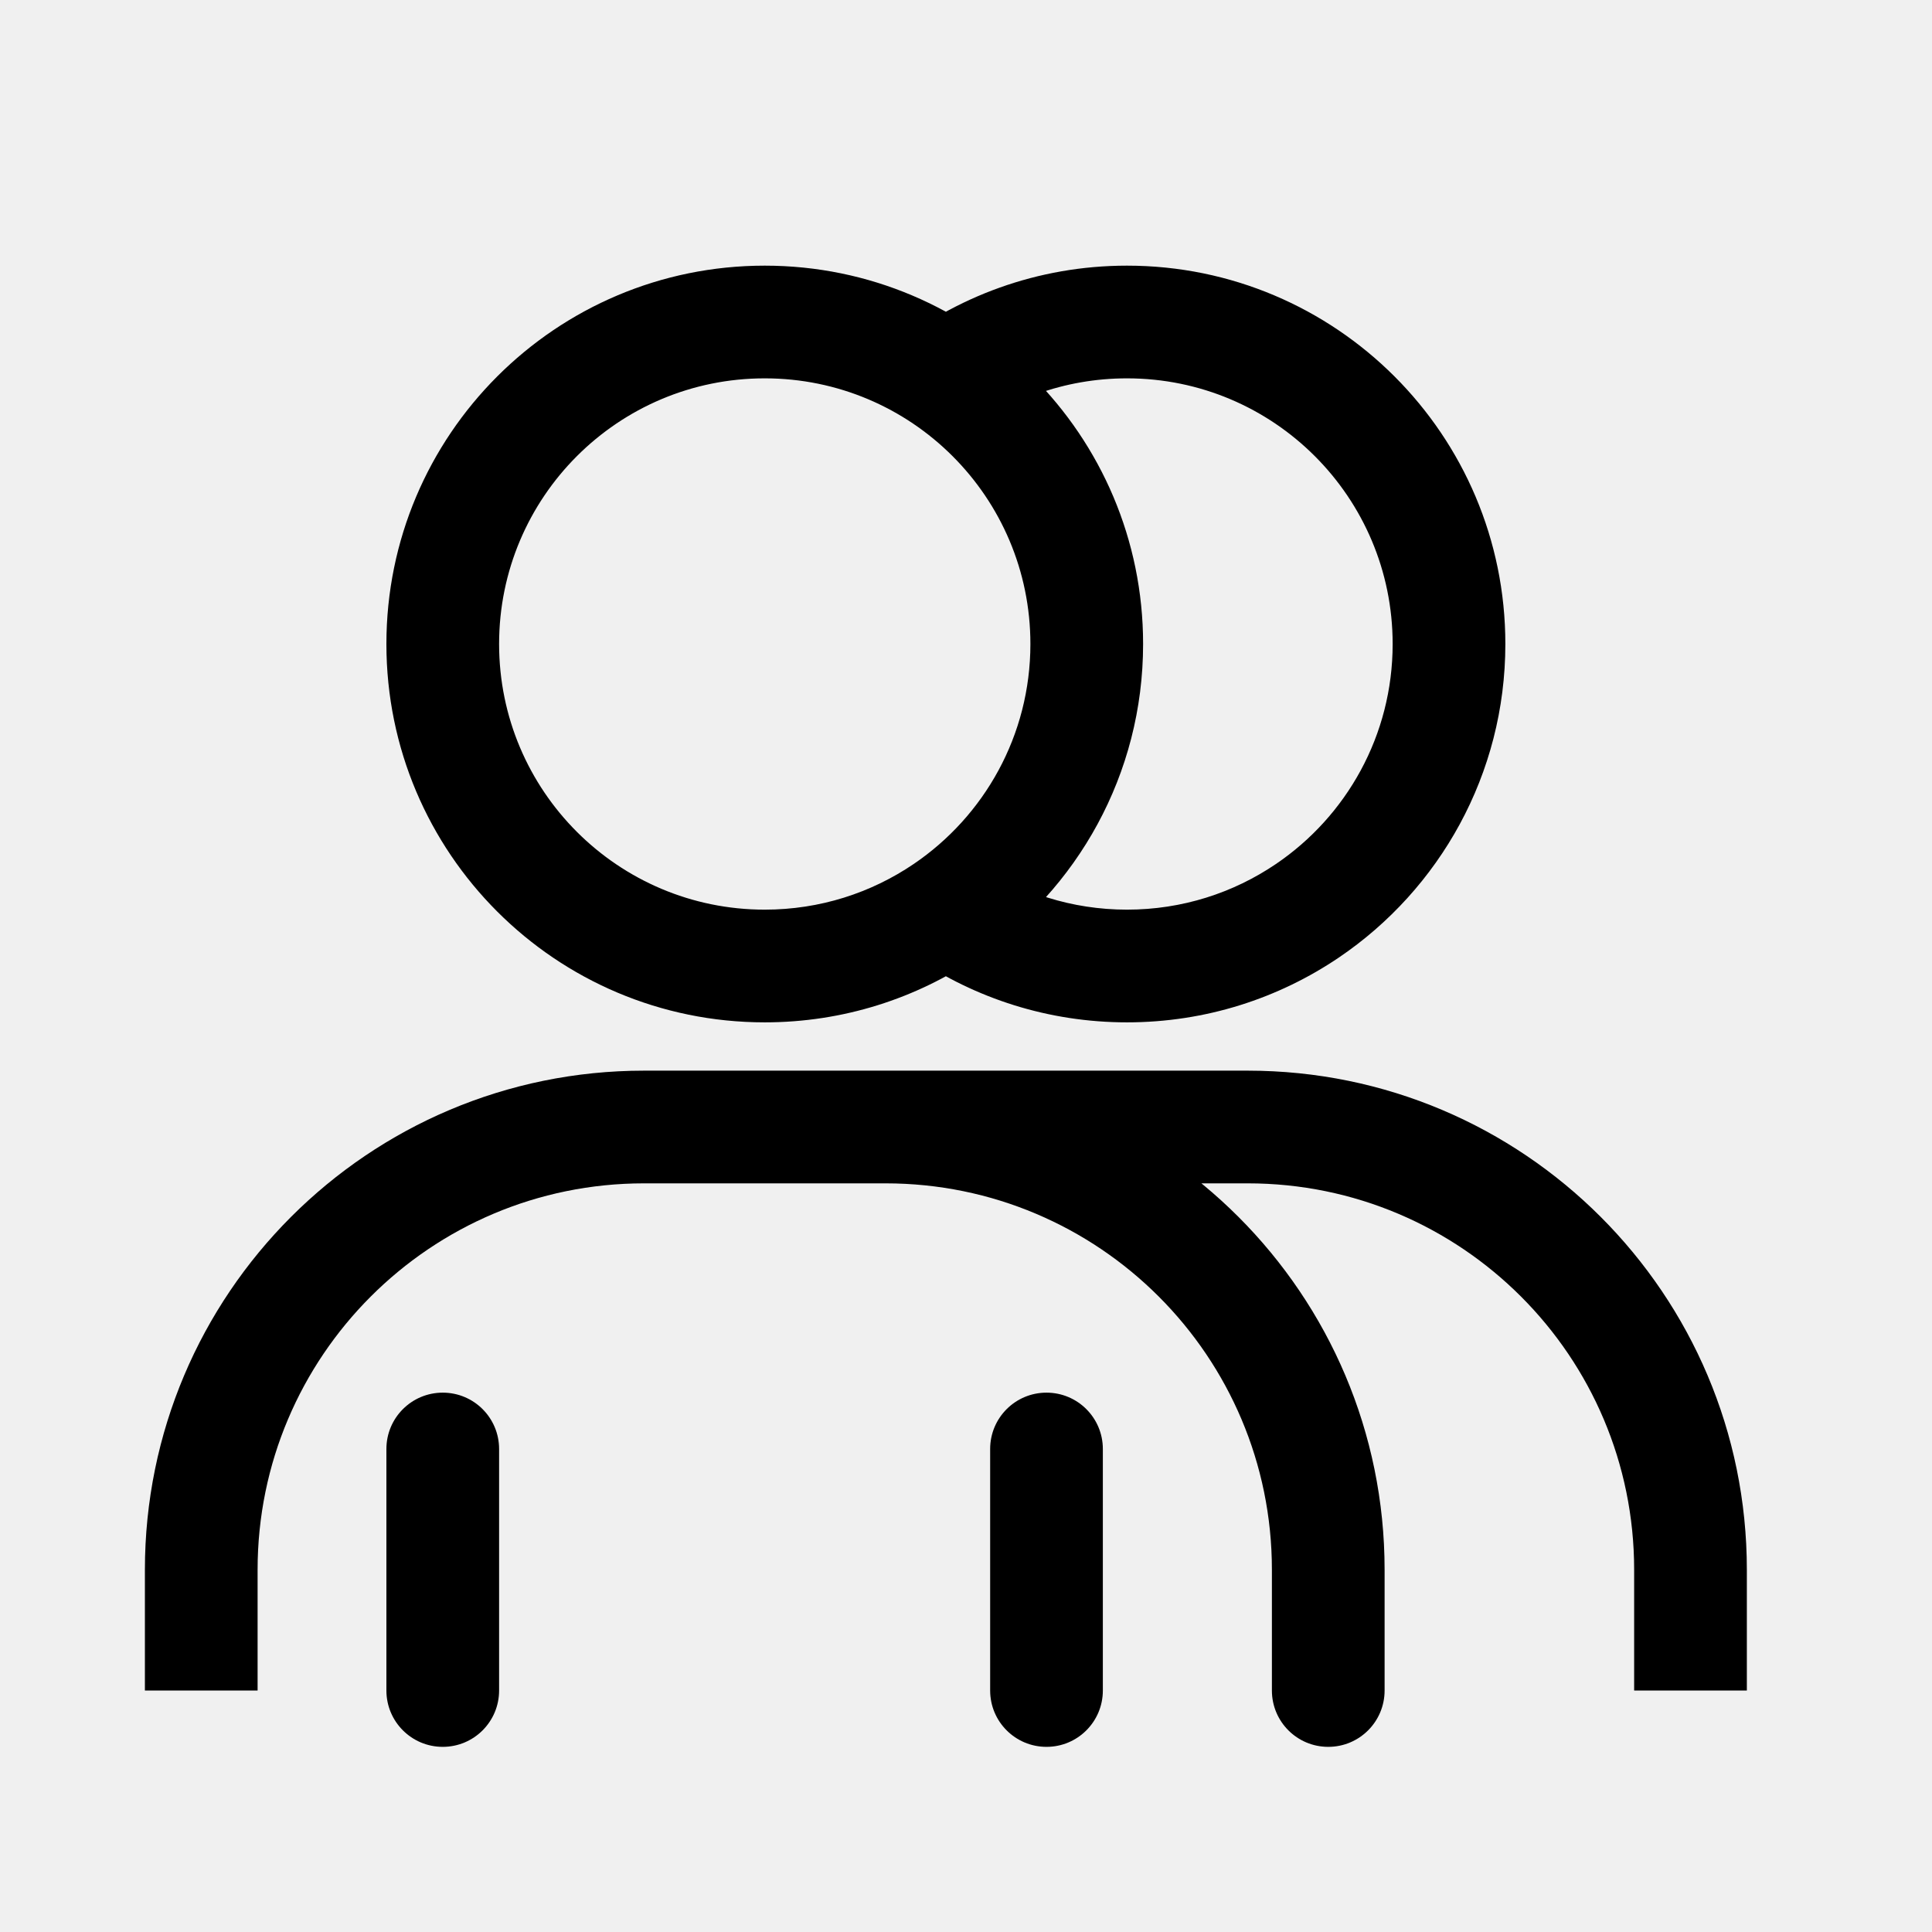
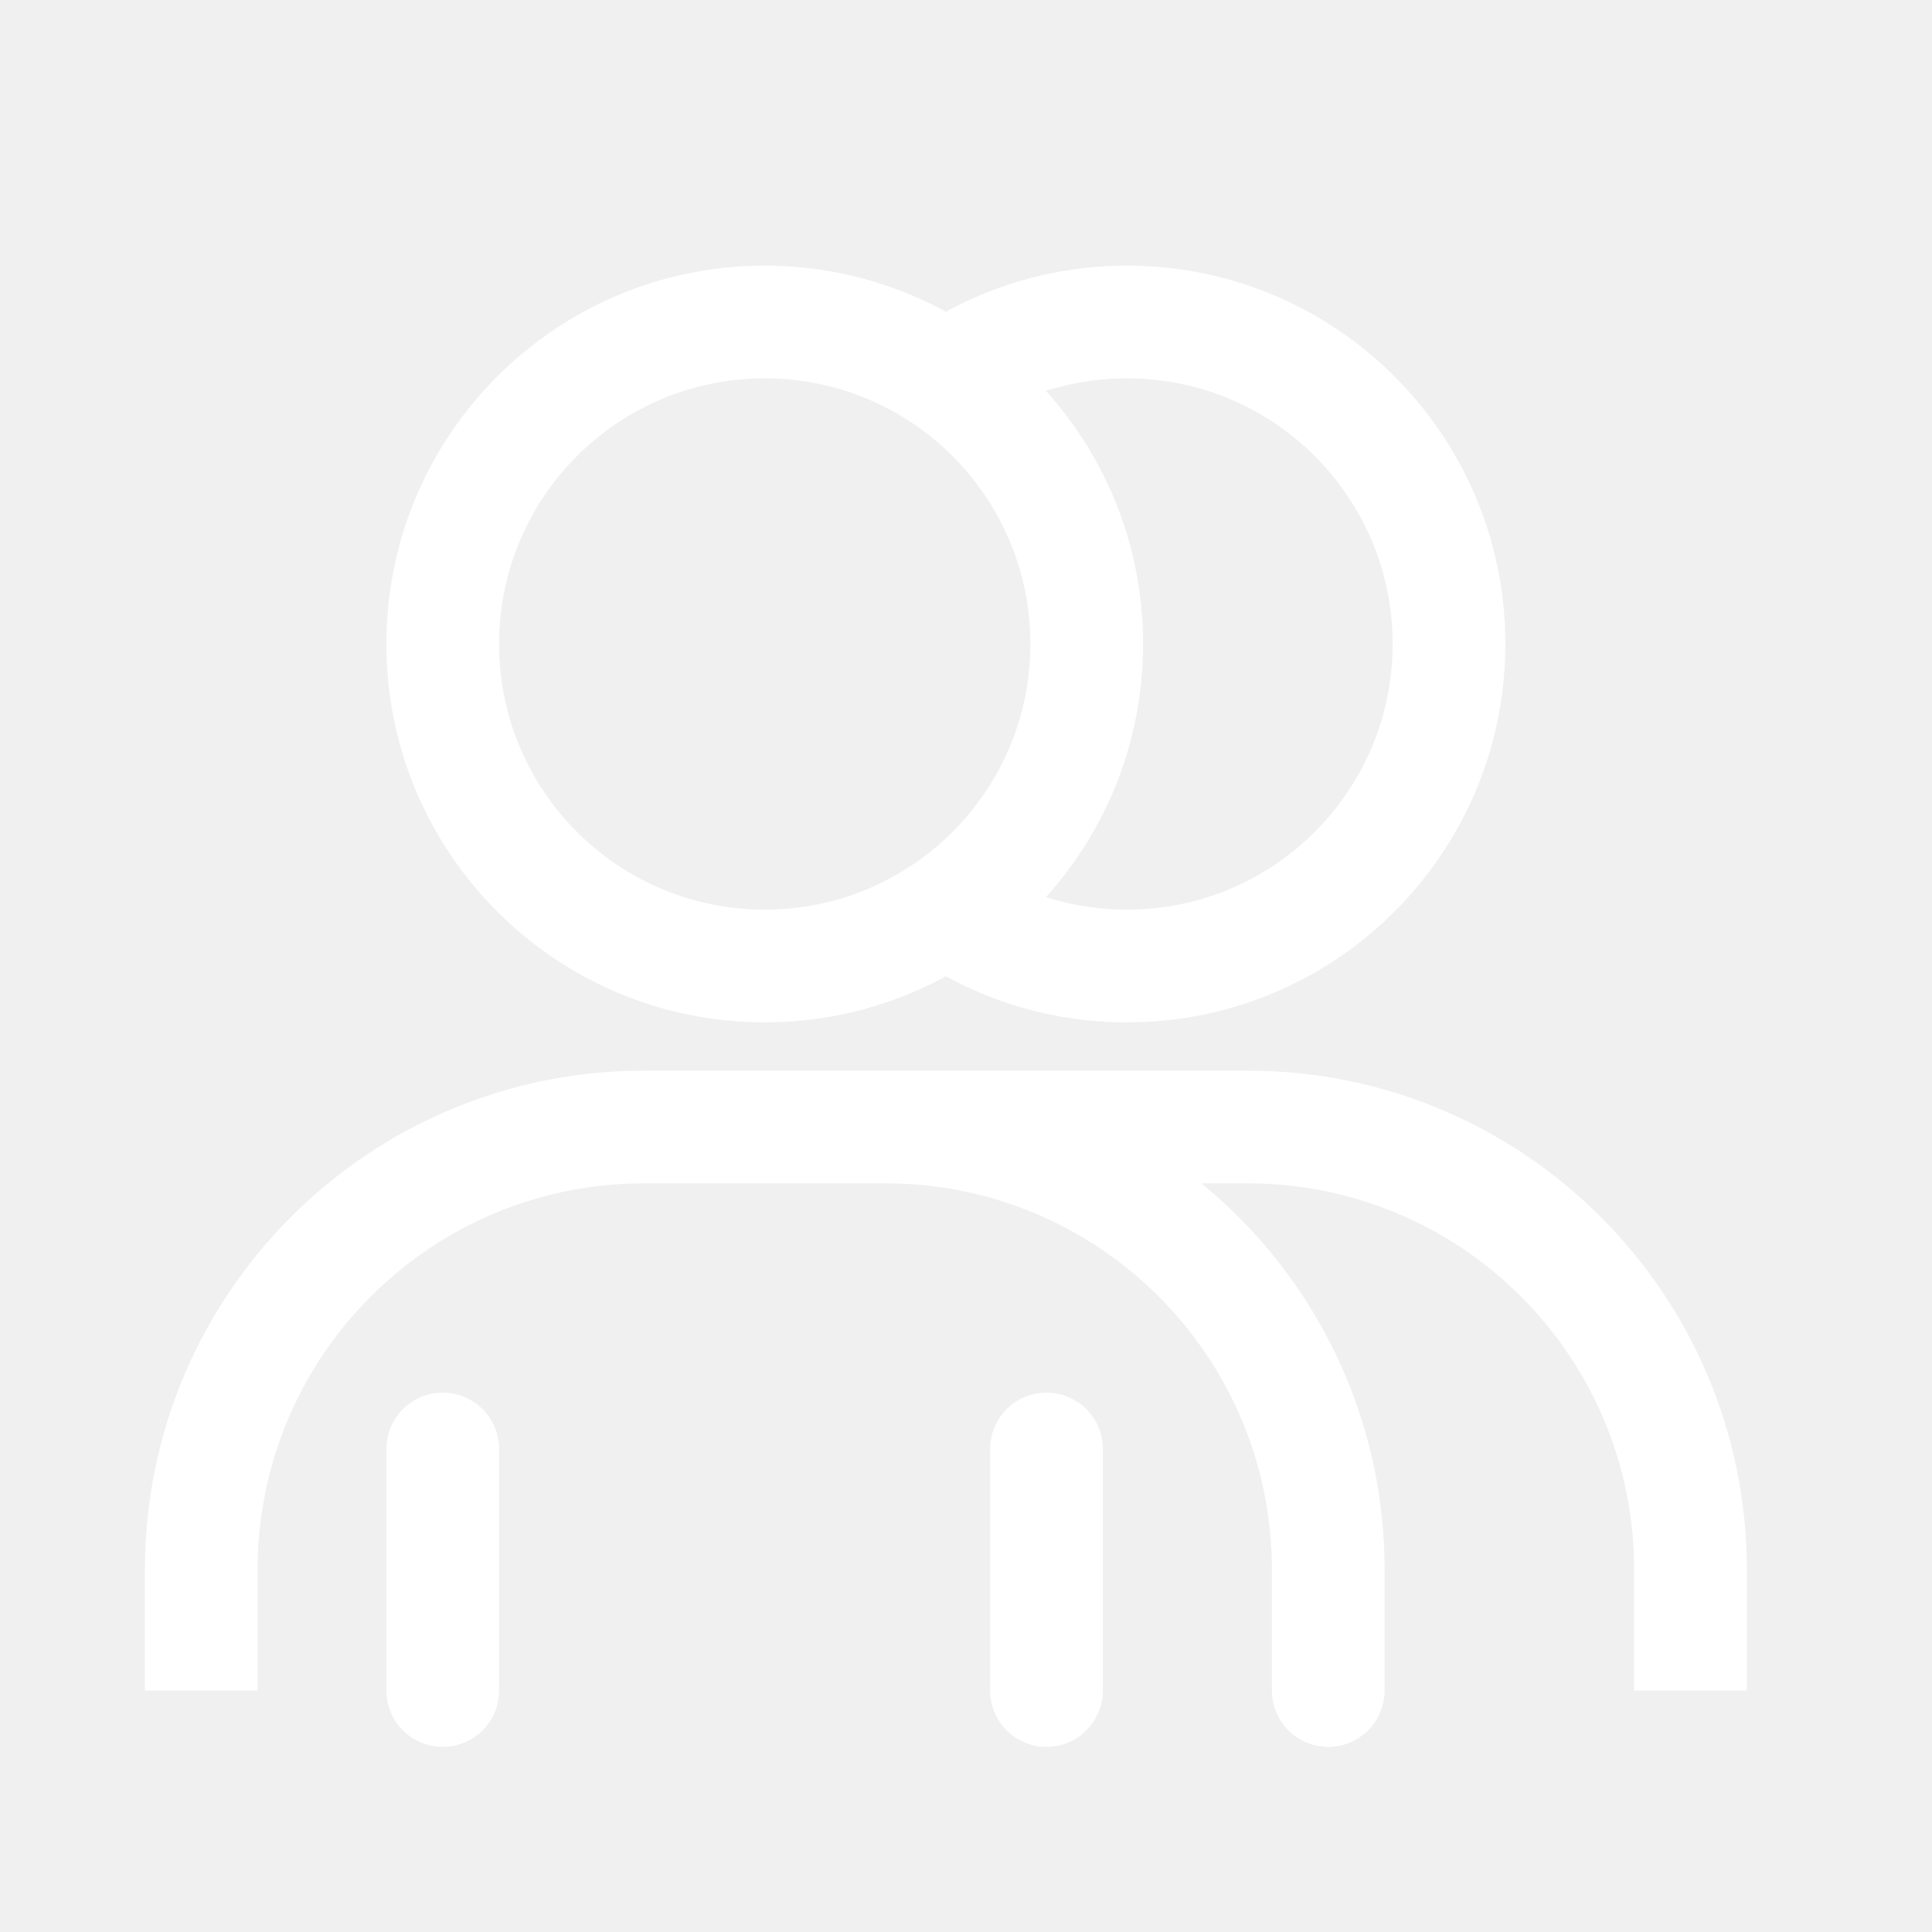
<svg xmlns="http://www.w3.org/2000/svg" width="800px" height="800px" viewBox="0 0 24 24" fill="none">
-   <path d="M15.8 21C15.8 21.387 16.113 21.7 16.5 21.7C16.887 21.7 17.2 21.387 17.2 21H15.8ZM4.8 21C4.8 21.387 5.113 21.7 5.5 21.7C5.887 21.7 6.2 21.387 6.2 21H4.8ZM6.2 18C6.2 17.613 5.887 17.3 5.5 17.3C5.113 17.3 4.8 17.613 4.8 18H6.2ZM12.3 21C12.3 21.387 12.613 21.7 13 21.7C13.387 21.7 13.7 21.387 13.7 21H12.3ZM13.7 18C13.7 17.613 13.387 17.3 13 17.3C12.613 17.3 12.3 17.613 12.3 18H13.7ZM11.743 11.312L11.35 10.733L11.35 10.733L11.743 11.312ZM16.243 11.312L15.85 10.733L15.85 10.733L16.243 11.312ZM3.2 21V19.5H1.8V21H3.2ZM8 14.7H11V13.3H8V14.7ZM15.8 19.5V21H17.2V19.5H15.8ZM11 14.7C13.651 14.7 15.8 16.849 15.8 19.5H17.2C17.2 16.076 14.424 13.3 11 13.3V14.7ZM3.2 19.5C3.2 16.849 5.349 14.7 8 14.7V13.3C4.576 13.3 1.8 16.076 1.8 19.5H3.2ZM11 14.7H15.5V13.3H11V14.7ZM20.3 19.5V21H21.7V19.5H20.3ZM15.5 14.7C18.151 14.7 20.3 16.849 20.3 19.5H21.7C21.7 16.076 18.924 13.3 15.5 13.3V14.7ZM6.2 21V18H4.8V21H6.2ZM13.7 21V18H12.3V21H13.7ZM9.5 11.3C7.677 11.3 6.2 9.823 6.2 8H4.8C4.8 10.596 6.904 12.7 9.5 12.7V11.3ZM6.2 8C6.2 6.177 7.677 4.7 9.5 4.7V3.3C6.904 3.3 4.8 5.404 4.8 8H6.2ZM9.5 4.7C11.322 4.7 12.8 6.177 12.8 8H14.2C14.2 5.404 12.096 3.3 9.5 3.3V4.7ZM12.8 8C12.8 9.136 12.226 10.139 11.35 10.733L12.136 11.892C13.38 11.048 14.2 9.62 14.2 8H12.8ZM11.35 10.733C10.822 11.091 10.187 11.3 9.5 11.3V12.7C10.476 12.7 11.384 12.402 12.136 11.892L11.35 10.733ZM14 4.7C15.822 4.7 17.3 6.177 17.3 8H18.7C18.7 5.404 16.596 3.3 14 3.3V4.7ZM17.3 8C17.3 9.136 16.726 10.139 15.85 10.733L16.636 11.892C17.88 11.048 18.7 9.62 18.7 8H17.3ZM15.85 10.733C15.322 11.091 14.687 11.3 14 11.3V12.7C14.976 12.7 15.884 12.402 16.636 11.892L15.85 10.733ZM11.938 5.423C12.503 4.97 13.219 4.7 14 4.7V3.3C12.889 3.3 11.867 3.686 11.062 4.331L11.938 5.423ZM14 11.3C13.313 11.3 12.678 11.091 12.15 10.733L11.364 11.892C12.116 12.402 13.024 12.7 14 12.7V11.3Z" fill="#000000" />
+   <g id="SVGRepo_bgCarrier" stroke-width="0" />
+   <g id="SVGRepo_tracerCarrier" stroke-linecap="round" stroke-linejoin="round" />
+   <g id="SVGRepo_iconCarrier">
+     <path d="M15.8 21C15.8 21.387 16.113 21.7 16.5 21.7C16.887 21.7 17.2 21.387 17.2 21H15.8ZM4.8 21C4.8 21.387 5.113 21.7 5.5 21.7C5.887 21.7 6.2 21.387 6.2 21H4.8ZM6.2 18C6.2 17.613 5.887 17.3 5.5 17.3C5.113 17.3 4.8 17.613 4.8 18H6.2ZM12.3 21C12.3 21.387 12.613 21.7 13 21.7C13.387 21.7 13.7 21.387 13.7 21H12.3ZM13.7 18C13.7 17.613 13.387 17.3 13 17.3C12.613 17.3 12.3 17.613 12.3 18H13.7ZM11.743 11.312L11.35 10.733L11.35 10.733L11.743 11.312ZM16.243 11.312L15.85 10.733L15.85 10.733L16.243 11.312ZM3.2 21V19.5H1.8V21H3.2ZM8 14.7H11V13.3H8V14.7ZM15.8 19.5V21H17.2V19.5H15.8ZM11 14.7C13.651 14.7 15.8 16.849 15.8 19.5H17.2C17.2 16.076 14.424 13.3 11 13.3V14.7ZM3.2 19.5C3.2 16.849 5.349 14.7 8 14.7V13.3C4.576 13.3 1.8 16.076 1.8 19.5H3.2ZM11 14.7H15.5V13.3H11V14.7ZM20.3 19.5V21H21.7V19.5H20.3ZM15.5 14.7C18.151 14.7 20.3 16.849 20.3 19.5H21.7C21.7 16.076 18.924 13.3 15.5 13.3V14.7ZM6.2 21V18H4.8V21H6.2ZM13.7 21V18H12.3V21H13.7ZM9.5 11.3C7.677 11.3 6.2 9.823 6.2 8H4.8C4.8 10.596 6.904 12.7 9.5 12.7V11.3ZM6.2 8C6.2 6.177 7.677 4.7 9.5 4.7V3.3C6.904 3.3 4.8 5.404 4.8 8H6.2ZM9.5 4.7C11.322 4.7 12.8 6.177 12.8 8H14.2C14.2 5.404 12.096 3.3 9.5 3.3V4.7ZM12.8 8C12.8 9.136 12.226 10.139 11.35 10.733L12.136 11.892C13.38 11.048 14.2 9.62 14.2 8H12.8ZM11.35 10.733C10.822 11.091 10.187 11.3 9.5 11.3V12.7C10.476 12.7 11.384 12.402 12.136 11.892L11.35 10.733ZM14 4.7C15.822 4.7 17.3 6.177 17.3 8H18.7C18.7 5.404 16.596 3.3 14 3.3V4.7ZM17.3 8C17.3 9.136 16.726 10.139 15.85 10.733L16.636 11.892C17.88 11.048 18.7 9.62 18.7 8H17.3ZM15.85 10.733C15.322 11.091 14.687 11.3 14 11.3V12.7C14.976 12.7 15.884 12.402 16.636 11.892L15.85 10.733ZM11.938 5.423C12.503 4.97 13.219 4.7 14 4.7V3.3C12.889 3.3 11.867 3.686 11.062 4.331L11.938 5.423ZM14 11.3C13.313 11.3 12.678 11.091 12.15 10.733L11.364 11.892C12.116 12.402 13.024 12.7 14 12.7V11.3Z" fill="#ffffff" />
+   </g>
</svg>
